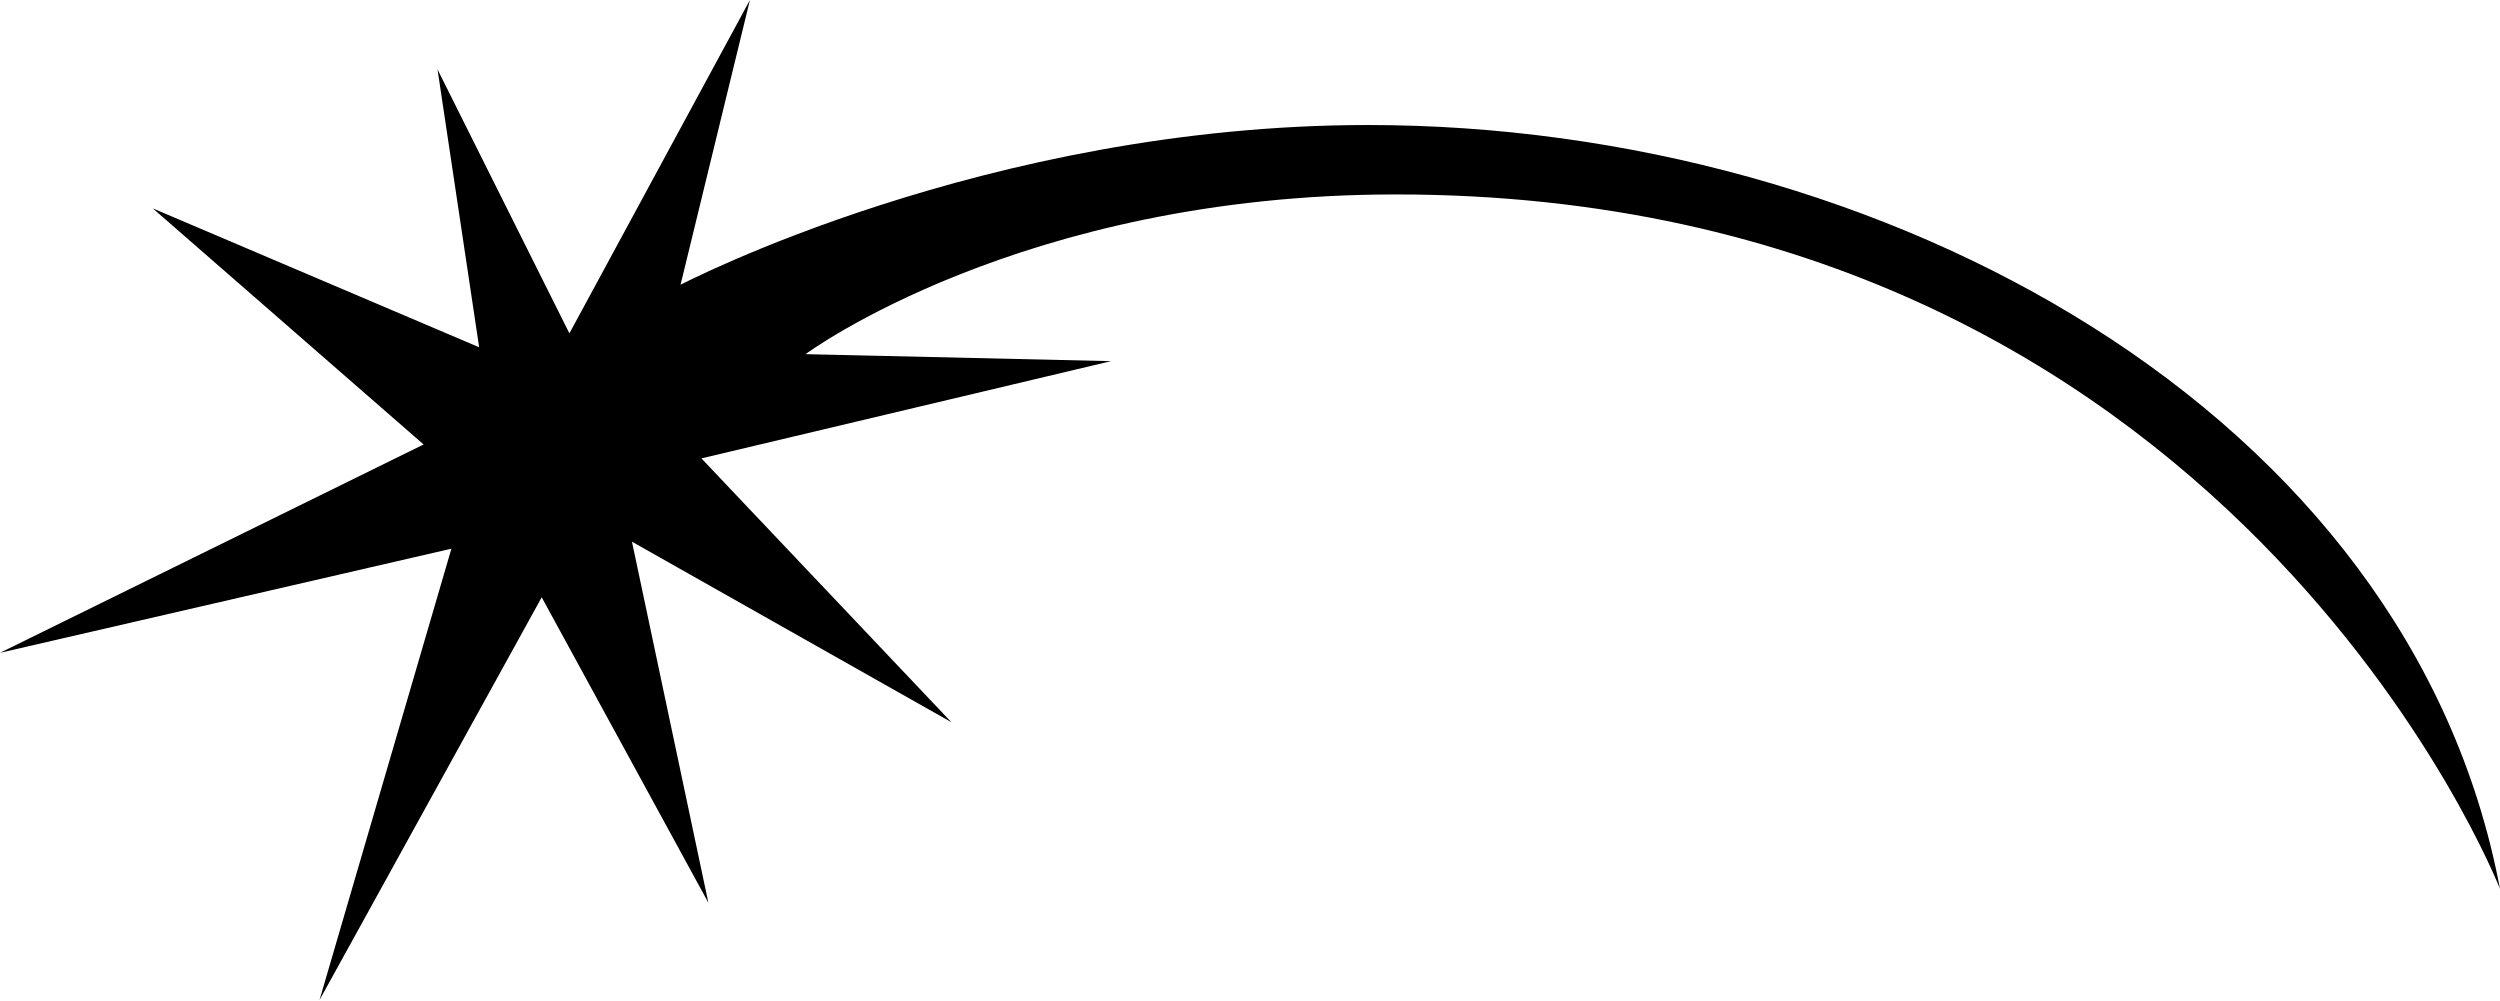
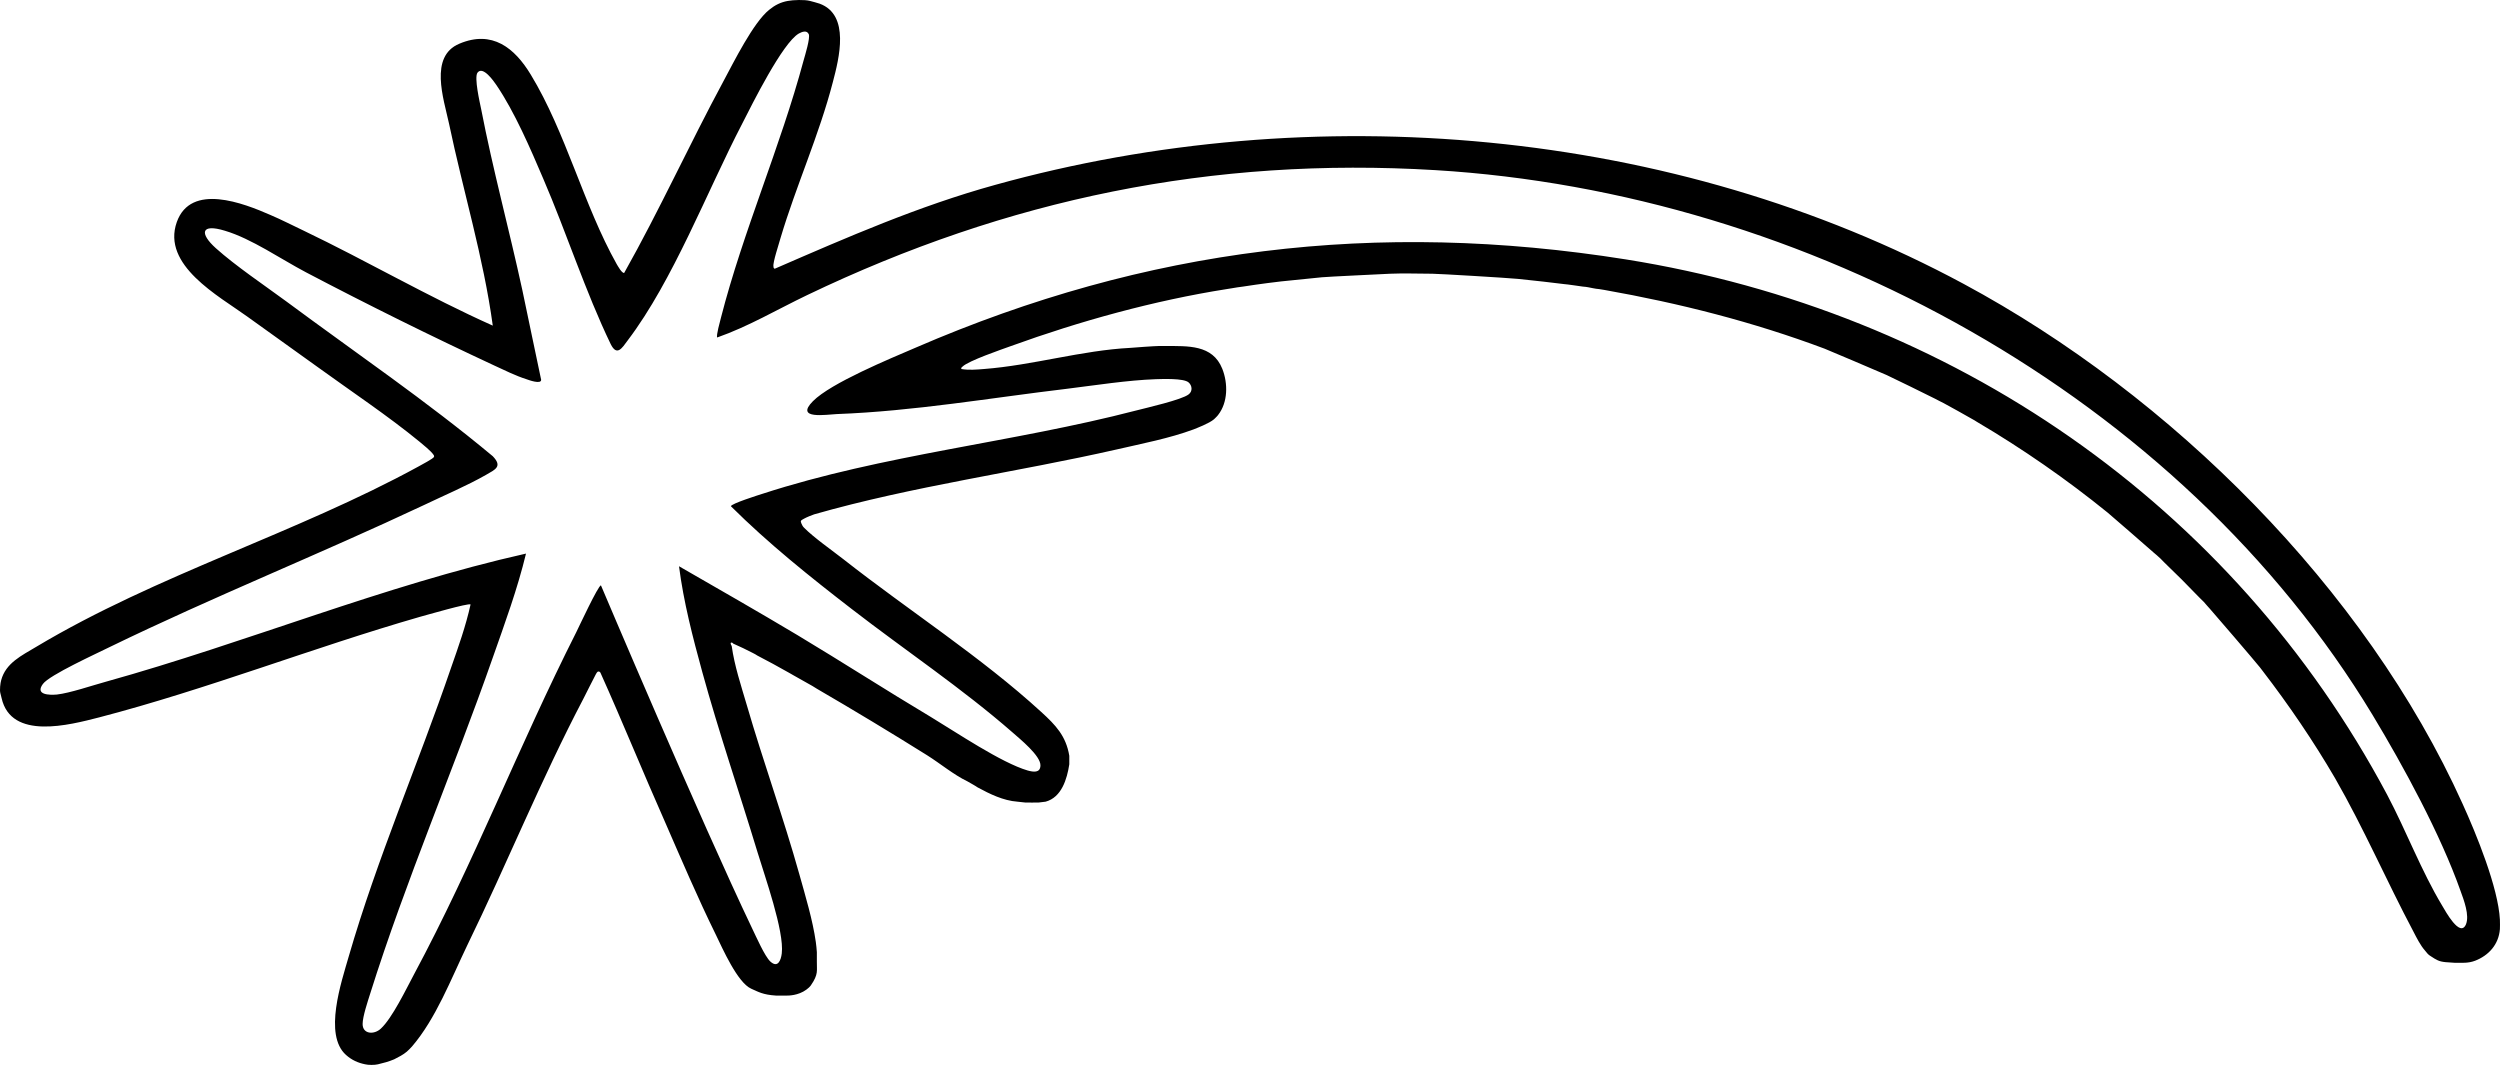
- <svg xmlns="http://www.w3.org/2000/svg" width="111.103" height="44.444" viewBox="0 0 111.103 44.444">
-   <path d="M30.244 12.655s13.577-7.099 30.554-7.099c22.835 0 46.293 12.654 50.305 33.95 0 0-12.037-30.865-49.071-30.865-16.665 0-26.232 7.098-26.232 7.098l13.577.311-18.205 4.321L42.28 32.096l-14.195-8.023 3.396 16.046-7.407-13.574-9.875 17.899 5.862-20.06L0 29.012l18.825-9.259L6.788 9.259l14.506 6.174-1.85-12.348 5.861 11.73L33.328 0Z" />
+ <svg xmlns="http://www.w3.org/2000/svg" width="499.999" height="212.983" viewBox="0 0 499.999 212.983">
+   <path d="M499.982 183.96c-.332-6.436-4.734-17.19-7.474-23.21-19.474-43.14-58.337-81.672-99.775-103.97-58.13-31.305-130.17-37.451-193.696-19.804-15.32 4.235-29.563 10.463-44.095 16.774-.207-.083-.25-.25-.25-.457-.165-.79 1.12-4.567 1.413-5.688 3.114-10.463 7.723-20.594 10.463-31.182 1.246-4.733 3.488-13.453-2.657-15.695-.623-.208-1.288-.374-1.91-.54-1.08-.29-3.363-.207-4.443 0-1.412.25-2.574.83-3.737 1.785-3.156 2.533-7.06 10.422-9.093 14.2-6.85 12.706-12.83 25.868-19.89 38.408-.455.124-1.286-1.412-1.493-1.744-6.602-11.75-10.173-26.366-17.19-37.91-3.24-5.355-7.723-8.967-14.283-6.186-6.062 2.533-3.156 10.962-2.076 15.945 2.823 13.494 6.892 26.74 8.76 40.44-12.912-5.77-25.12-12.912-37.867-19.016-2.2-1.038-4.36-2.16-6.602-3.114-5.397-2.366-15.902-6.477-18.725 1.412-3.073 8.636 8.387 14.782 14.075 18.892 4.65 3.322 9.3 6.685 13.95 10.007 6.645 4.816 14.243 9.882 20.513 15.03.706.58 2.283 1.869 2.74 2.533.125.166.208.25.166.498-.083.332-2.574 1.62-3.072 1.91C59.236 106.69 31.417 114.91 7.252 129.36c-2.907 1.744-6.104 3.239-7.017 6.685-.166.58-.332 1.95-.166 2.574.083.415.166.664.249.997 1.91 8.47 13.536 5.397 19.515 3.86 21.674-5.646 42.642-13.91 64.108-20.095 1.246-.332 9.8-2.824 10.173-2.491-.955 4.318-2.45 8.51-3.903 12.664-6.602 19.307-14.782 38.116-20.47 57.755-1.453 5.066-5.065 15.654-.54 19.68 1.163 1.039 2.408 1.579 3.82 1.87.623.166 1.952.166 2.575 0 1.079-.25 2.159-.54 3.238-.997.332-.166 1.329-.706 1.329-.706.415-.25.83-.498 1.204-.83.29-.25.789-.748 1.038-1.038 4.775-5.564 7.806-13.495 11.003-20.138 7.972-16.36 14.823-33.3 23.252-49.368.83-1.62 1.66-3.322 2.49-4.9.084-.083.25-.623.582-.581.25 0 .374.249.416.374 4.276 9.508 8.51 19.93 12.913 29.853 3.238 7.432 6.518 15.114 10.09 22.38 1.37 2.824 4.359 9.633 7.1 10.837 1.41.623 2.324 1.204 4.94 1.37h2.2c.167 0 2.243.042 3.904-1.204.249-.166.706-.581.872-.83 1.578-2.284 1.162-2.948 1.204-4.775v-1.87c0-.331-.166-1.742-.208-2.033-.622-4.401-2.076-9.176-3.28-13.494-3.197-11.42-7.224-22.546-10.546-33.965-1.121-3.82-2.45-7.806-2.99-11.71 0-.123-.332-.414-.166-.705.29-.082.374.125.498.208 1.288.58 2.658 1.204 3.903 1.868.374.167.665.374.872.499a183 183 0 0 1 6.27 3.404c.332.167.623.374.872.499 1.287.747 2.616 1.453 3.903 2.2.29.166.58.374.872.54a798 798 0 0 1 22.089 13.329c2.574 1.619 5.315 3.902 8.013 5.19.25.124 1.08.622 1.163.664.374.207.623.374.872.54 2.45 1.328 5.149 2.657 7.972 2.865.374.04 1.412.166 1.536.166.914 0 1.827.04 2.74 0 .084 0 1.039-.125 1.37-.166 3.198-.872 4.278-4.526 4.734-7.474v-1.703c-.664-3.985-2.74-6.145-5.605-8.76-11.958-10.962-26.698-20.43-39.528-30.518-2.284-1.786-6.02-4.402-7.93-6.353-.25-.25-.374-.498-.5-.79-.29-.622-.082-.663.499-.996.416-.25 1.744-.788 2.035-.872 19.722-5.646 40.524-8.428 60.58-12.996 5.023-1.162 10.462-2.2 15.279-3.985.623-.25 3.155-1.205 4.11-2.035.208-.208.665-.623.83-.872 1.952-2.491 1.994-6.27.83-9.218-1.95-4.9-6.933-4.525-11.375-4.567h-1.205c-.79 0-5.44.332-5.77.374-9.76.498-19.557 3.487-29.356 4.235-1.495.124-2.99.249-4.485 0-.083-.29.083-.332.25-.498 1.203-1.163 7.764-3.405 9.715-4.111 13.744-4.983 28.608-9.093 43.1-11.377l1.037-.166c.748-.124 1.453-.25 2.2-.332.416-.083 4.817-.706 4.942-.706 1.287-.166 2.616-.332 2.699-.332a682 682 0 0 1 8.18-.83c1.286-.125 12.123-.623 13.618-.706 2.824-.125 5.647 0 8.47 0 1.163 0 15.156.83 17.19 1.038.997.083 9.135.996 9.176 1.038.374 0 3.696.498 3.737.498.79.042 1.37.208 2.076.332.374.083.748.125 1.163.166.25.042.996.166 1.038.166 15.03 2.658 29.77 6.395 44.054 11.75.124.042 11.044 4.65 12.414 5.274.25.083 9.135 4.443 9.675 4.733.58.332 1.162.582 1.702.872.374.166 5.315 2.948 5.813 3.239.25.124.58.332.83.498a215 215 0 0 1 26.2 18.186c.208.166 8.886 7.682 9.176 7.972.416.374.872.706 1.37 1.204s.997 1.038 1.537 1.537a168 168 0 0 1 5.44 5.439c.539.58 1.12 1.12 1.7 1.702.458.499.83.997 1.206 1.37.29.29 9.3 10.796 10.006 11.71.042.083.498.622.54.705 5.232 6.81 10.13 13.993 14.49 21.467 5.73 9.965 10.298 20.553 15.696 30.725.622 1.204 1.37 2.7 2.283 3.737.333.374.582.83 1.204 1.163 1.08.706 1.578 1.038 2.907 1.162a44 44 0 0 0 1.785.125c1.537 0 2.74.124 4.152-.415 2.658-1.038 4.692-3.197 4.94-6.311.043-.54 0-1.288 0-1.87zm-6.81.955c-1.204 2.657-4.11-2.74-4.733-3.778-4.194-6.976-7.183-14.948-11.003-22.173-30.975-58.212-87.194-96.702-152.258-107.082-49.908-7.93-95.872-2.325-142.043 17.646-5.107 2.2-16.94 7.059-20.553 10.713-3.695 3.736 2.74 2.657 4.775 2.574 15.487-.581 30.767-3.24 46.088-5.066 5.688-.705 12.04-1.702 17.688-1.91 1.37-.041 5.564-.207 6.56.623.748.623.872 1.786.042 2.408-1.33 1.08-8.47 2.7-10.546 3.239-24.58 6.394-50.573 8.802-74.697 16.65-.79.249-6.31 1.993-6.31 2.49 7.473 7.433 15.819 14.118 24.164 20.554 10.63 8.22 22.007 15.82 32.138 24.663 1.453 1.288 5.688 4.692 5.605 6.644-.042 1.536-1.453 1.287-2.533.996-5.273-1.536-14.366-7.681-19.39-10.712-8.97-5.356-17.73-11.003-26.657-16.36-7.847-4.691-15.778-9.217-23.708-13.784.913 7.14 2.74 14.159 4.65 21.134 3.322 12.083 7.39 23.999 11.045 36.04 1.412 4.692 5.397 15.86 4.858 20.262-.166 1.37-.79 2.99-2.284 1.62-1.12-1.038-2.865-5.024-3.612-6.56-10.38-21.716-30.27-68.676-30.27-68.676-.54 0-4.442 8.387-4.94 9.383-11.377 22.505-20.511 46.172-32.428 68.386-1.578 2.948-4.36 8.76-6.643 10.878-1.37 1.287-3.654 1.12-3.654-.913 0-1.495 1.038-4.568 1.536-6.146 7.059-22.462 16.692-44.8 24.498-67.14 2.408-6.85 4.94-13.742 6.643-20.801-28.608 6.436-55.804 17.77-83.997 25.618-2.74.748-7.225 2.284-9.84 2.575-1.495.124-4.402.083-2.782-2.118 1.287-1.785 10.795-6.103 13.37-7.39 20.677-10.05 42.06-18.602 62.862-28.4 3.986-1.91 8.595-3.862 12.373-6.021 1.869-1.08 3.363-1.661 1.37-3.737C85.31 80.199 71.07 70.524 57.243 60.269c-4.401-3.24-10.09-7.06-14.075-10.63-3.28-2.947-3.032-4.982 1.827-3.487 5.314 1.578 11.21 5.688 16.193 8.304A881 881 0 0 0 98.848 73.1c1.992.914 4.317 2.076 6.435 2.74.457.166 2.948 1.08 2.948.125-1.287-5.98-2.491-12-3.78-18.02-2.614-12.041-5.894-24.082-8.22-36.123-.29-1.412-1.411-6.27-.747-7.267 1.08-1.494 3.28 1.703 3.82 2.492 3.612 5.314 6.81 12.747 9.342 18.684 4.65 10.795 8.429 22.587 13.494 33.092 1.246 2.492 2.243.83 3.405-.747 9.093-12 15.86-29.812 22.92-43.39 1.95-3.82 8.013-16.068 11.293-17.978.623-.332 1.578-.747 1.994.124.332.748-.748 4.236-1.038 5.274-4.65 17.314-12.083 34.13-16.526 51.444-.166.664-.996 3.613-.747 3.945 6.27-2.201 12-5.606 17.978-8.47 40.11-19.225 81.008-27.695 125.685-24.996 74.073 4.484 148.81 45.05 187.425 108.992 6.187 10.256 13.578 23.875 17.564 35.127.664 1.827 1.868 4.94 1.079 6.768" />
</svg>
